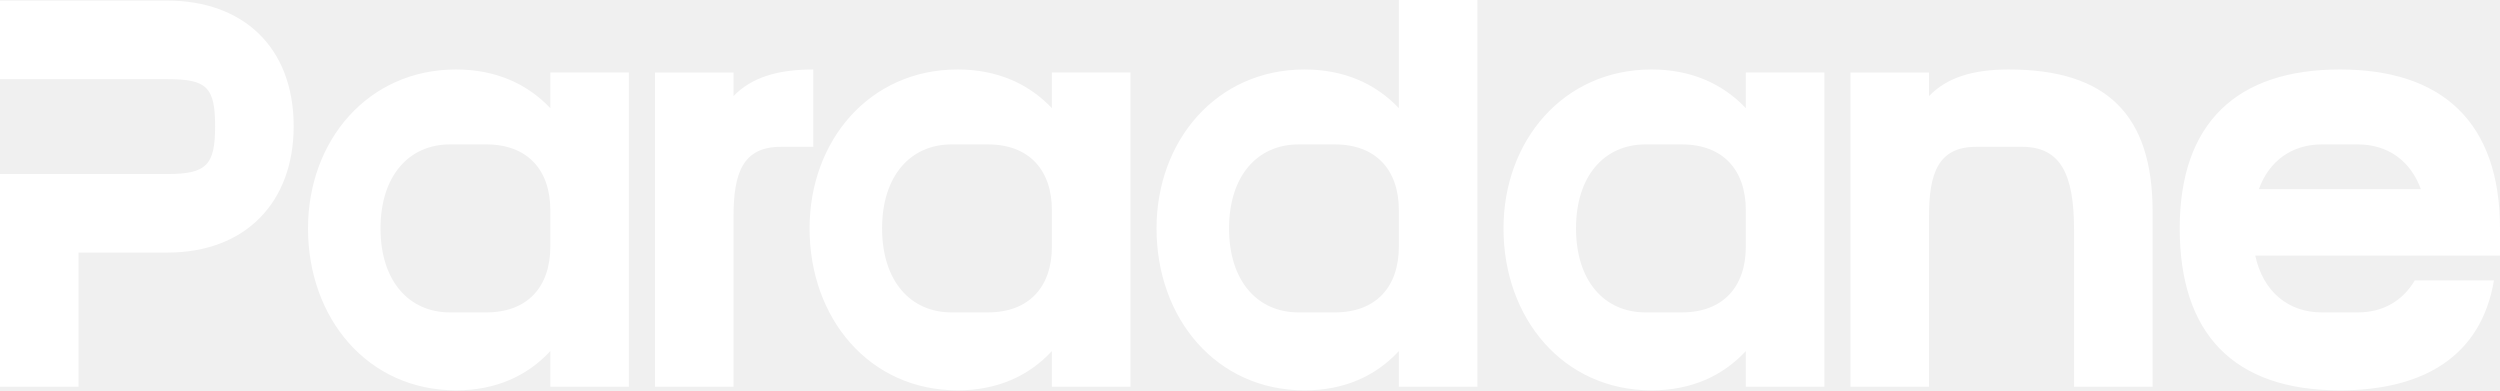
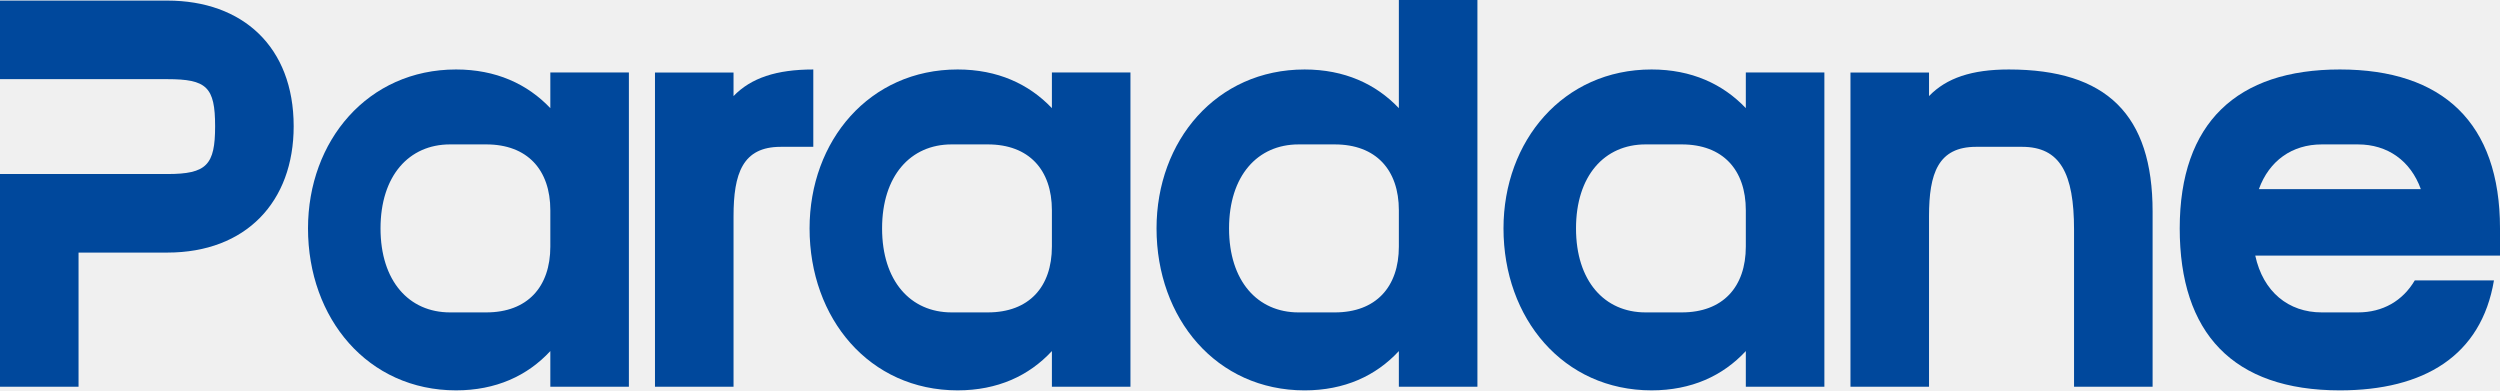
<svg xmlns="http://www.w3.org/2000/svg" xmlns:xlink="http://www.w3.org/1999/xlink" id="svg14314" version="1.1" viewBox="186.18 333.13 651.65 101.75">
  <defs id="defs14318" />
  <linearGradient spreadMethod="pad" y2="30%" x2="-10%" y1="120%" x1="30%" id="3d_gradient2-logo-e79f9181-e8cb-44ac-b76a-0f5a731817ab">
-     <stop id="stop14295" stop-opacity="1" stop-color="#ffffff" offset="0%" />
+     <stop id="stop14295" stop-opacity="1" stop-color="#00489c" offset="0%" />
    <stop id="stop14297" stop-opacity="1" stop-color="#000000" offset="100%" />
  </linearGradient>
  <linearGradient gradientTransform="rotate(-30)" spreadMethod="pad" y2="30%" x2="-10%" y1="120%" x1="30%" id="3d_gradient3-logo-e79f9181-e8cb-44ac-b76a-0f5a731817ab">
-     <stop id="stop14300" stop-opacity="1" stop-color="#ffffff" offset="0%" />
+     <stop id="stop14300" stop-opacity="1" stop-color="#00489c" offset="0%" />
    <stop id="stop14302" stop-opacity="1" stop-color="#cccccc" offset="50%" />
    <stop id="stop14304" stop-opacity="1" stop-color="#000000" offset="100%" />
  </linearGradient>
  <g id="logo-group">
    <image xlink:href="" id="container" style="display: none;" x="272" y="144" width="480" height="480" transform="translate(0 0)" />
    <g id="logo-center" transform="translate(136.178 0)">
      <image xlink:href="" id="icon_container" style="display: none;" x="0" y="0" />
      <g id="slogan" style="font-style:normal;font-weight:normal;font-size:32px;line-height:1;font-family:'Brandmark Sans 30 Color';font-variant-ligatures:none;text-align:center;text-anchor:middle" transform="translate(0 0)" />
      <g id="title" style="font-style:normal;font-weight:normal;font-size:72px;line-height:1;font-family:'Brandmark Sans 30 Color';font-variant-ligatures:normal;text-align:center;text-anchor:middle" transform="translate(0 0)">
        <g id="path14323" aria-label="P" transform="translate(0 337.8475) translate(50 -4.5625) scale(2.1875) translate(-363.0449 46.008)">
-           <path class="c1" d="M82.504,76.308h19.946c8.929,0,15.049,5.472,15.049,14.977 c0,9.001-5.688,15.049-15.049,15.049H91.865v15.985h-9.361V96.974h19.946 c4.68,0,5.688-1.08,5.688-5.689c0-4.68-1.008-5.616-5.688-5.616h-19.946V76.308z" transform="translate(280.5405 -122.3158)" stroke-width="0" stroke-linejoin="miter" stroke-miterlimit="2" fill="#ffffff" stroke="#ffffff" />
+           <path class="c1" d="M82.504,76.308h19.946c8.929,0,15.049,5.472,15.049,14.977 c0,9.001-5.688,15.049-15.049,15.049H91.865v15.985h-9.361V96.974h19.946 c4.68,0,5.688-1.08,5.688-5.689c0-4.68-1.008-5.616-5.688-5.616h-19.946V76.308z" transform="translate(280.5405 -122.3158)" stroke-width="0" stroke-linejoin="miter" stroke-miterlimit="2" fill="#00489c" stroke="#00489c" />
        </g>
        <g id="path14325" aria-label="a" transform="translate(0 337.8475) translate(130.2881 13.3925) scale(2.1875) translate(-399.7481 37.8)">
-           <path class="c1" d="M80.884,103.454c0-10.441,7.129-18.938,17.642-18.938 c4.752,0,8.497,1.728,11.233,4.608v-4.248h9.361v37.443h-9.361v-4.248 c-2.736,2.952-6.481,4.68-11.233,4.68C88.013,122.752,80.884,114.183,80.884,103.454z M97.806,113.463h4.32c4.896,0,7.633-3.024,7.633-7.849v-4.32c0-4.824-2.736-7.849-7.633-7.849 h-4.32c-4.896,0-8.281,3.744-8.281,10.009S92.909,113.463,97.806,113.463z" transform="translate(318.8638 -122.3166)" stroke-width="0" stroke-linejoin="miter" stroke-miterlimit="2" fill="#ffffff" stroke="#ffffff" />
+           <path class="c1" d="M80.884,103.454c0-10.441,7.129-18.938,17.642-18.938 c4.752,0,8.497,1.728,11.233,4.608v-4.248h9.361v37.443h-9.361v-4.248 c-2.736,2.952-6.481,4.68-11.233,4.68C88.013,122.752,80.884,114.183,80.884,103.454z M97.806,113.463h4.32c4.896,0,7.633-3.024,7.633-7.849v-4.32c0-4.824-2.736-7.849-7.633-7.849 h-4.32c-4.896,0-8.281,3.744-8.281,10.009S92.909,113.463,97.806,113.463z" transform="translate(318.8638 -122.3166)" stroke-width="0" stroke-linejoin="miter" stroke-miterlimit="2" fill="#00489c" stroke="#00489c" />
        </g>
        <g id="path14327" aria-label="r" transform="translate(0 337.8475) translate(220.7275 13.3925) scale(2.1875) translate(-441.0918 37.8)">
-           <path class="c1" d="M99.929,84.877v2.808c2.088-2.16,5.112-3.168,9.505-3.168v9.217h-3.888 c-4.536,0-5.616,3.168-5.616,8.281v20.306h-9.361V84.877H99.929z" transform="translate(350.5234 -122.3166)" stroke-width="0" stroke-linejoin="miter" stroke-miterlimit="2" fill="#ffffff" stroke="#ffffff" />
+           <path class="c1" d="M99.929,84.877v2.808c2.088-2.16,5.112-3.168,9.505-3.168v9.217h-3.888 c-4.536,0-5.616,3.168-5.616,8.281v20.306h-9.361V84.877H99.929z" transform="translate(350.5234 -122.3166)" stroke-width="0" stroke-linejoin="miter" stroke-miterlimit="2" fill="#00489c" stroke="#00489c" />
        </g>
        <g id="path14329" aria-label="a" transform="translate(0 337.8475) translate(261.0254 13.3925) scale(2.1875) translate(-459.5137 37.8)">
-           <path class="c1" d="M80.884,103.454c0-10.441,7.129-18.938,17.642-18.938 c4.752,0,8.497,1.728,11.233,4.608v-4.248h9.361v37.443h-9.361v-4.248 c-2.736,2.952-6.481,4.68-11.233,4.68C88.013,122.752,80.884,114.183,80.884,103.454z M97.806,113.463h4.32c4.896,0,7.633-3.024,7.633-7.849v-4.32c0-4.824-2.736-7.849-7.633-7.849 h-4.32c-4.896,0-8.281,3.744-8.281,10.009S92.909,113.463,97.806,113.463z" transform="translate(378.6294 -122.3166)" stroke-width="0" stroke-linejoin="miter" stroke-miterlimit="2" fill="#ffffff" stroke="#ffffff" />
+           <path class="c1" d="M80.884,103.454c0-10.441,7.129-18.938,17.642-18.938 c4.752,0,8.497,1.728,11.233,4.608v-4.248h9.361v37.443h-9.361v-4.248 c-2.736,2.952-6.481,4.68-11.233,4.68C88.013,122.752,80.884,114.183,80.884,103.454z M97.806,113.463h4.32c4.896,0,7.633-3.024,7.633-7.849v-4.32c0-4.824-2.736-7.849-7.633-7.849 h-4.32c-4.896,0-8.281,3.744-8.281,10.009S92.909,113.463,97.806,113.463z" transform="translate(378.6294 -122.3166)" stroke-width="0" stroke-linejoin="miter" stroke-miterlimit="2" fill="#00489c" stroke="#00489c" />
        </g>
        <g id="path14331" aria-label="d" transform="translate(0 337.8475) translate(351.4648 -4.72) scale(2.1875) translate(-500.8574 46.08)">
-           <path class="c1" d="M80.884,103.454c0-10.441,7.129-18.938,17.642-18.938 c4.752,0,8.497,1.728,11.233,4.608V76.236h9.361v46.084h-9.361v-4.248 c-2.736,2.952-6.481,4.68-11.233,4.68C88.013,122.752,80.884,114.183,80.884,103.454z M97.806,113.463h4.32c4.896,0,7.633-3.024,7.633-7.849v-4.32c0-4.824-2.736-7.849-7.633-7.849 h-4.32c-4.896,0-8.281,3.744-8.281,10.009S92.909,113.463,97.806,113.463z" transform="translate(419.9732 -122.3158)" stroke-width="0" stroke-linejoin="miter" stroke-miterlimit="2" fill="#ffffff" stroke="#ffffff" />
+           <path class="c1" d="M80.884,103.454c0-10.441,7.129-18.938,17.642-18.938 c4.752,0,8.497,1.728,11.233,4.608V76.236h9.361v46.084h-9.361v-4.248 c-2.736,2.952-6.481,4.68-11.233,4.68C88.013,122.752,80.884,114.183,80.884,103.454z M97.806,113.463h4.32c4.896,0,7.633-3.024,7.633-7.849v-4.32c0-4.824-2.736-7.849-7.633-7.849 h-4.32c-4.896,0-8.281,3.744-8.281,10.009S92.909,113.463,97.806,113.463z" transform="translate(419.9732 -122.3158)" stroke-width="0" stroke-linejoin="miter" stroke-miterlimit="2" fill="#00489c" stroke="#00489c" />
        </g>
        <g id="path14333" aria-label="a" transform="translate(0 337.8475) translate(441.9043 13.3925) scale(2.1875) translate(-542.2012 37.8)">
-           <path class="c1" d="M80.884,103.454c0-10.441,7.129-18.938,17.642-18.938 c4.752,0,8.497,1.728,11.233,4.608v-4.248h9.361v37.443h-9.361v-4.248 c-2.736,2.952-6.481,4.68-11.233,4.68C88.013,122.752,80.884,114.183,80.884,103.454z M97.806,113.463h4.32c4.896,0,7.633-3.024,7.633-7.849v-4.32c0-4.824-2.736-7.849-7.633-7.849 h-4.32c-4.896,0-8.281,3.744-8.281,10.009S92.909,113.463,97.806,113.463z" transform="translate(461.3169 -122.3166)" stroke-width="0" stroke-linejoin="miter" stroke-miterlimit="2" fill="#ffffff" stroke="#ffffff" />
+           <path class="c1" d="M80.884,103.454c0-10.441,7.129-18.938,17.642-18.938 c4.752,0,8.497,1.728,11.233,4.608v-4.248h9.361v37.443h-9.361v-4.248 c-2.736,2.952-6.481,4.68-11.233,4.68C88.013,122.752,80.884,114.183,80.884,103.454z M97.806,113.463h4.32c4.896,0,7.633-3.024,7.633-7.849v-4.32c0-4.824-2.736-7.849-7.633-7.849 h-4.32c-4.896,0-8.281,3.744-8.281,10.009S92.909,113.463,97.806,113.463z" transform="translate(461.3169 -122.3166)" stroke-width="0" stroke-linejoin="miter" stroke-miterlimit="2" fill="#00489c" stroke="#00489c" />
        </g>
        <g id="path14335" aria-label="n" transform="translate(0 337.8475) translate(532.3438 13.3925) scale(2.1875) translate(-583.5449 37.8)">
-           <path class="c1" d="M91.361,84.877v2.808c2.088-2.16,5.113-3.168,9.505-3.168 c11.665,0,17.137,5.4,17.137,16.921v20.882h-9.361v-18.722c0-6.697-1.656-9.865-6.192-9.865h-5.472 c-4.537,0-5.617,3.168-5.617,8.281v20.306H82.001V84.877H91.361z" transform="translate(501.5444 -122.3166)" stroke-width="0" stroke-linejoin="miter" stroke-miterlimit="2" fill="#ffffff" stroke="#ffffff" />
+           <path class="c1" d="M91.361,84.877v2.808c2.088-2.16,5.113-3.168,9.505-3.168 c11.665,0,17.137,5.4,17.137,16.921v20.882h-9.361v-18.722c0-6.697-1.656-9.865-6.192-9.865h-5.472 c-4.537,0-5.617,3.168-5.617,8.281v20.306H82.001V84.877H91.361z" transform="translate(501.5444 -122.3166)" stroke-width="0" stroke-linejoin="miter" stroke-miterlimit="2" fill="#00489c" stroke="#00489c" />
        </g>
        <g id="path14337" aria-label="e" transform="translate(0 337.8475) translate(618.1689 13.3925) scale(2.1875) translate(-622.7793 37.8)">
-           <path class="c1" d="M80.92,103.454c0-12.601,6.841-18.938,19.082-18.938 c12.241,0,19.082,6.337,19.082,18.938v3.24H89.921c0.936,4.32,3.96,6.769,7.921,6.769h4.32 c2.952,0,5.328-1.368,6.769-3.816h9.433c-1.512,9.001-8.353,13.105-18.362,13.105 C87.257,122.752,80.92,115.911,80.92,103.454z M109.651,98.774c-1.224-3.384-3.96-5.328-7.489-5.328 h-4.32c-3.528,0-6.265,1.944-7.489,5.328H109.651z" transform="translate(541.8589 -122.3166)" stroke-width="0" stroke-linejoin="miter" stroke-miterlimit="2" fill="#ffffff" stroke="#ffffff" />
+           <path class="c1" d="M80.92,103.454c0-12.601,6.841-18.938,19.082-18.938 c12.241,0,19.082,6.337,19.082,18.938v3.24H89.921c0.936,4.32,3.96,6.769,7.921,6.769h4.32 c2.952,0,5.328-1.368,6.769-3.816h9.433c-1.512,9.001-8.353,13.105-18.362,13.105 C87.257,122.752,80.92,115.911,80.92,103.454z M109.651,98.774c-1.224-3.384-3.96-5.328-7.489-5.328 h-4.32c-3.528,0-6.265,1.944-7.489,5.328H109.651z" transform="translate(541.8589 -122.3166)" stroke-width="0" stroke-linejoin="miter" stroke-miterlimit="2" fill="#00489c" stroke="#00489c" />
        </g>
      </g>
      <image xlink:href="" id="icon" style="display: none;" x="0" y="0" />
    </g>
  </g>
</svg>
